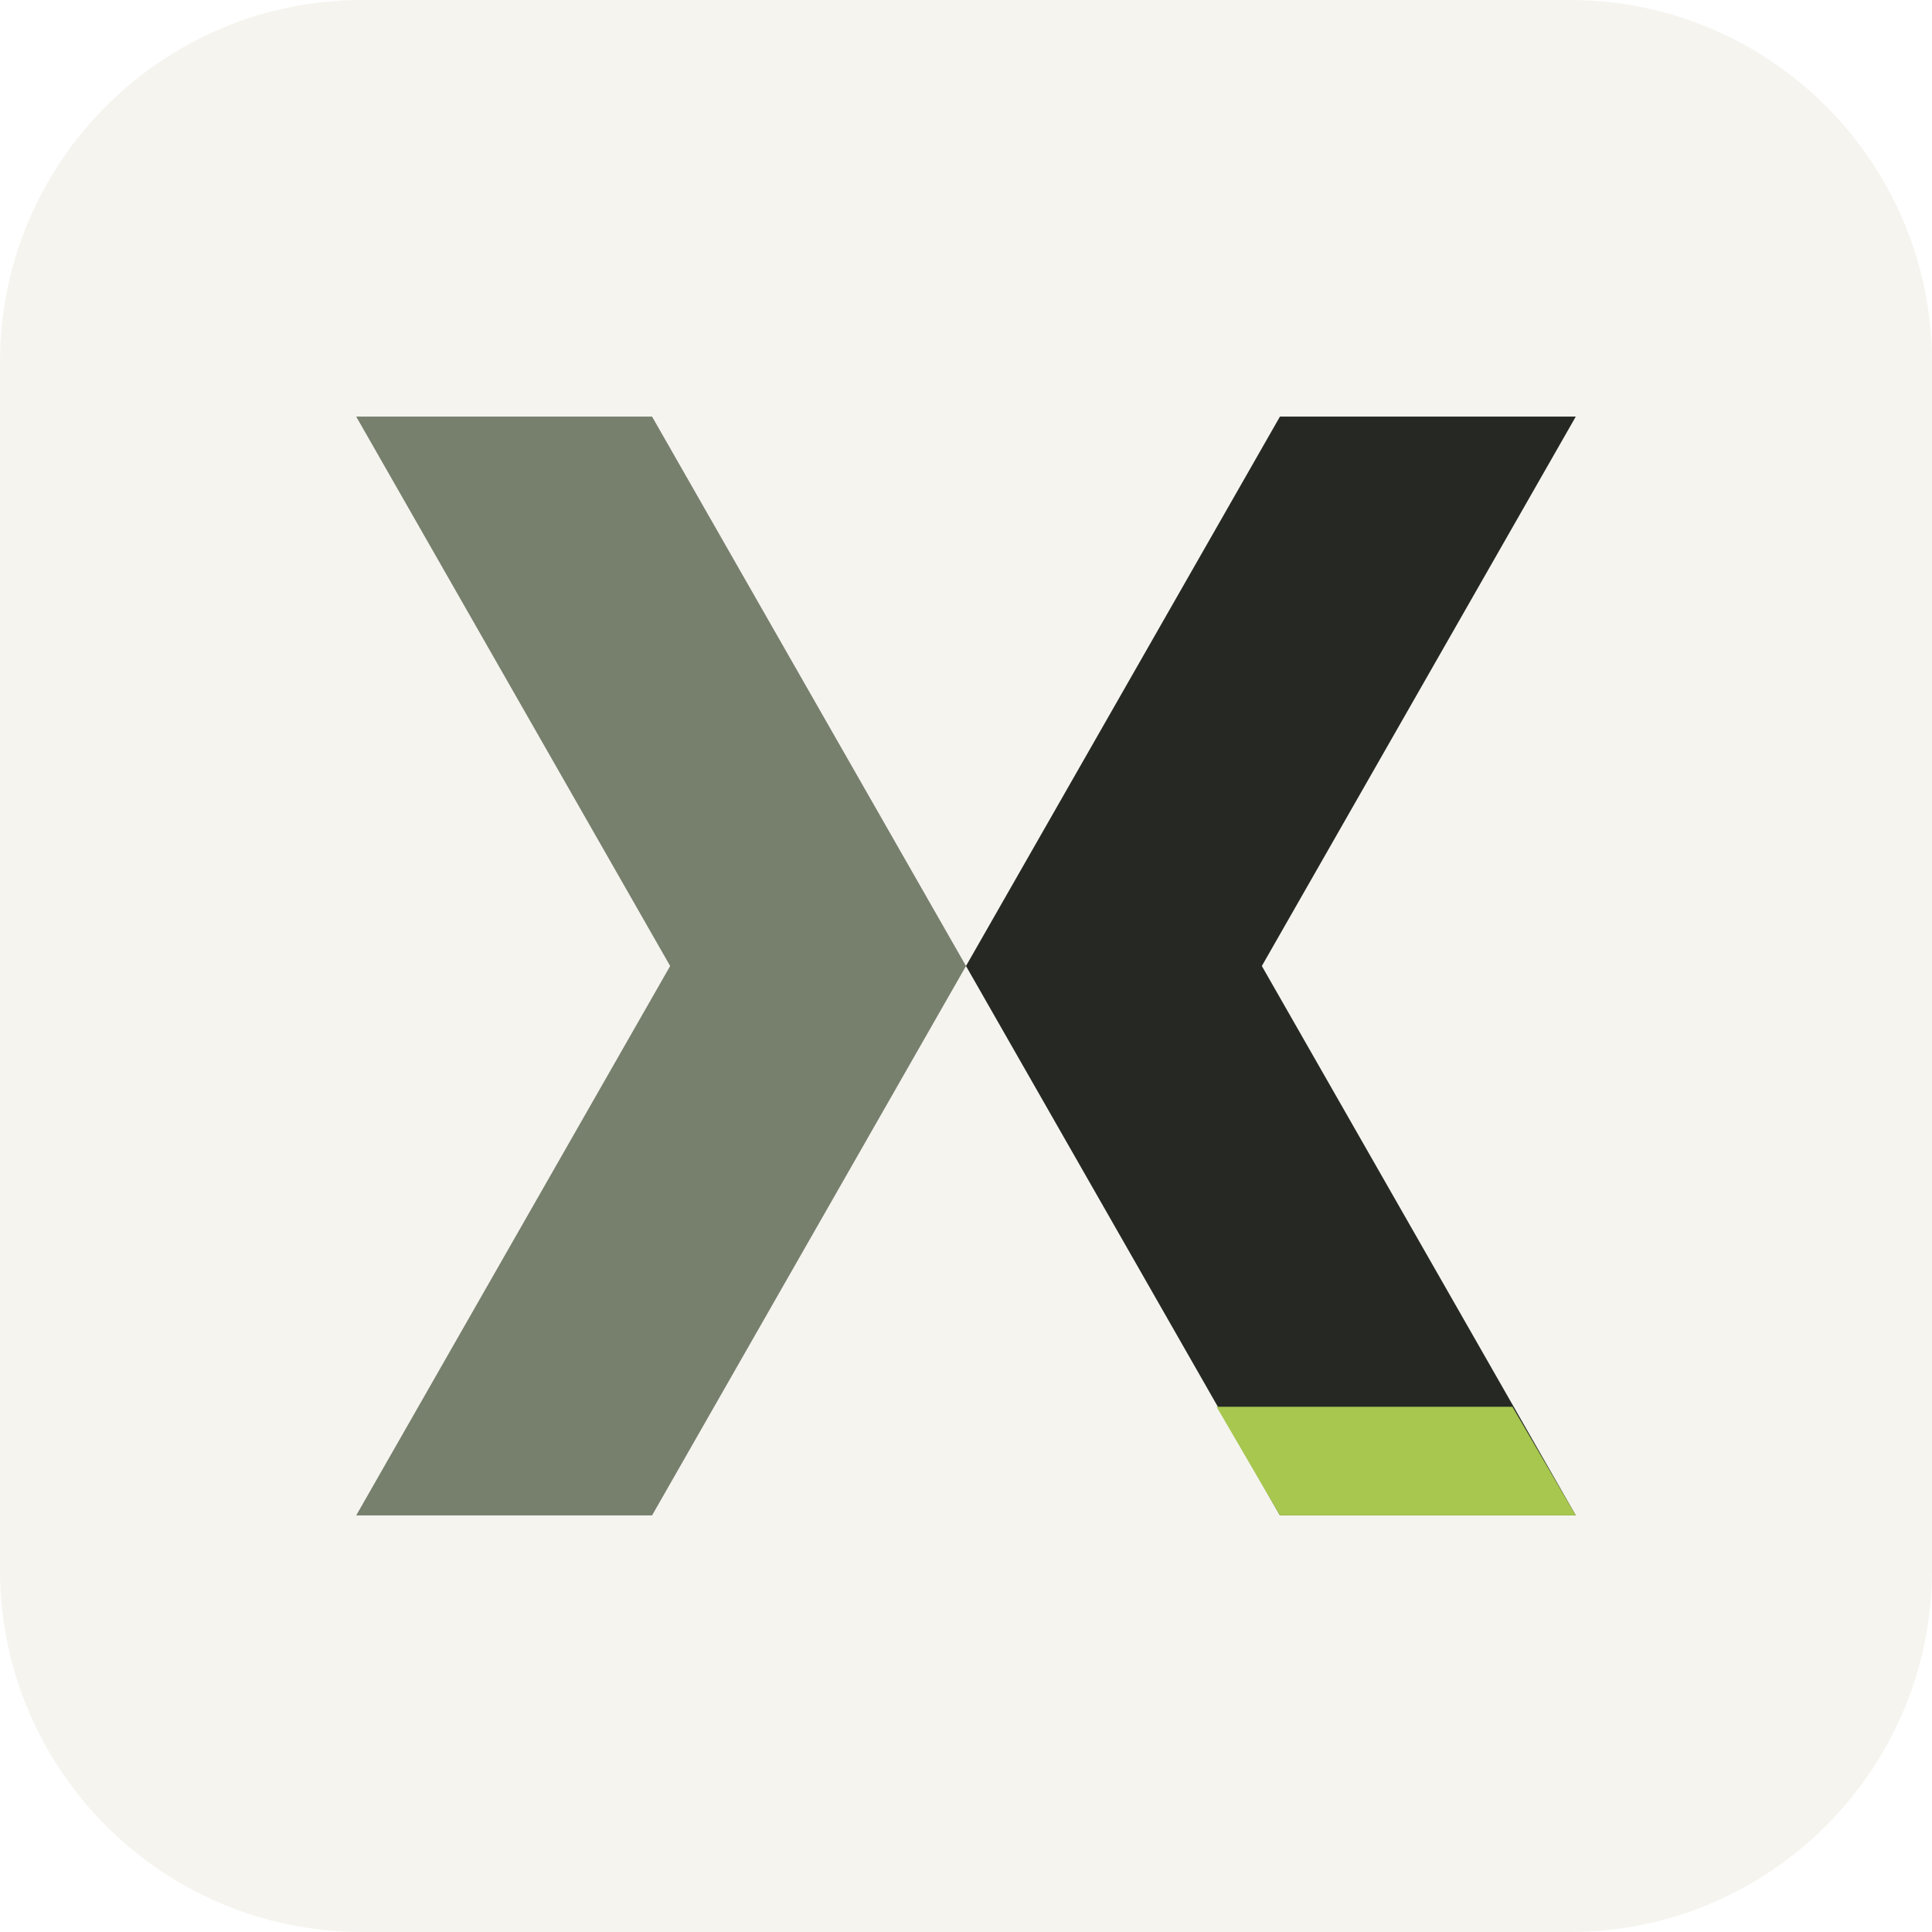
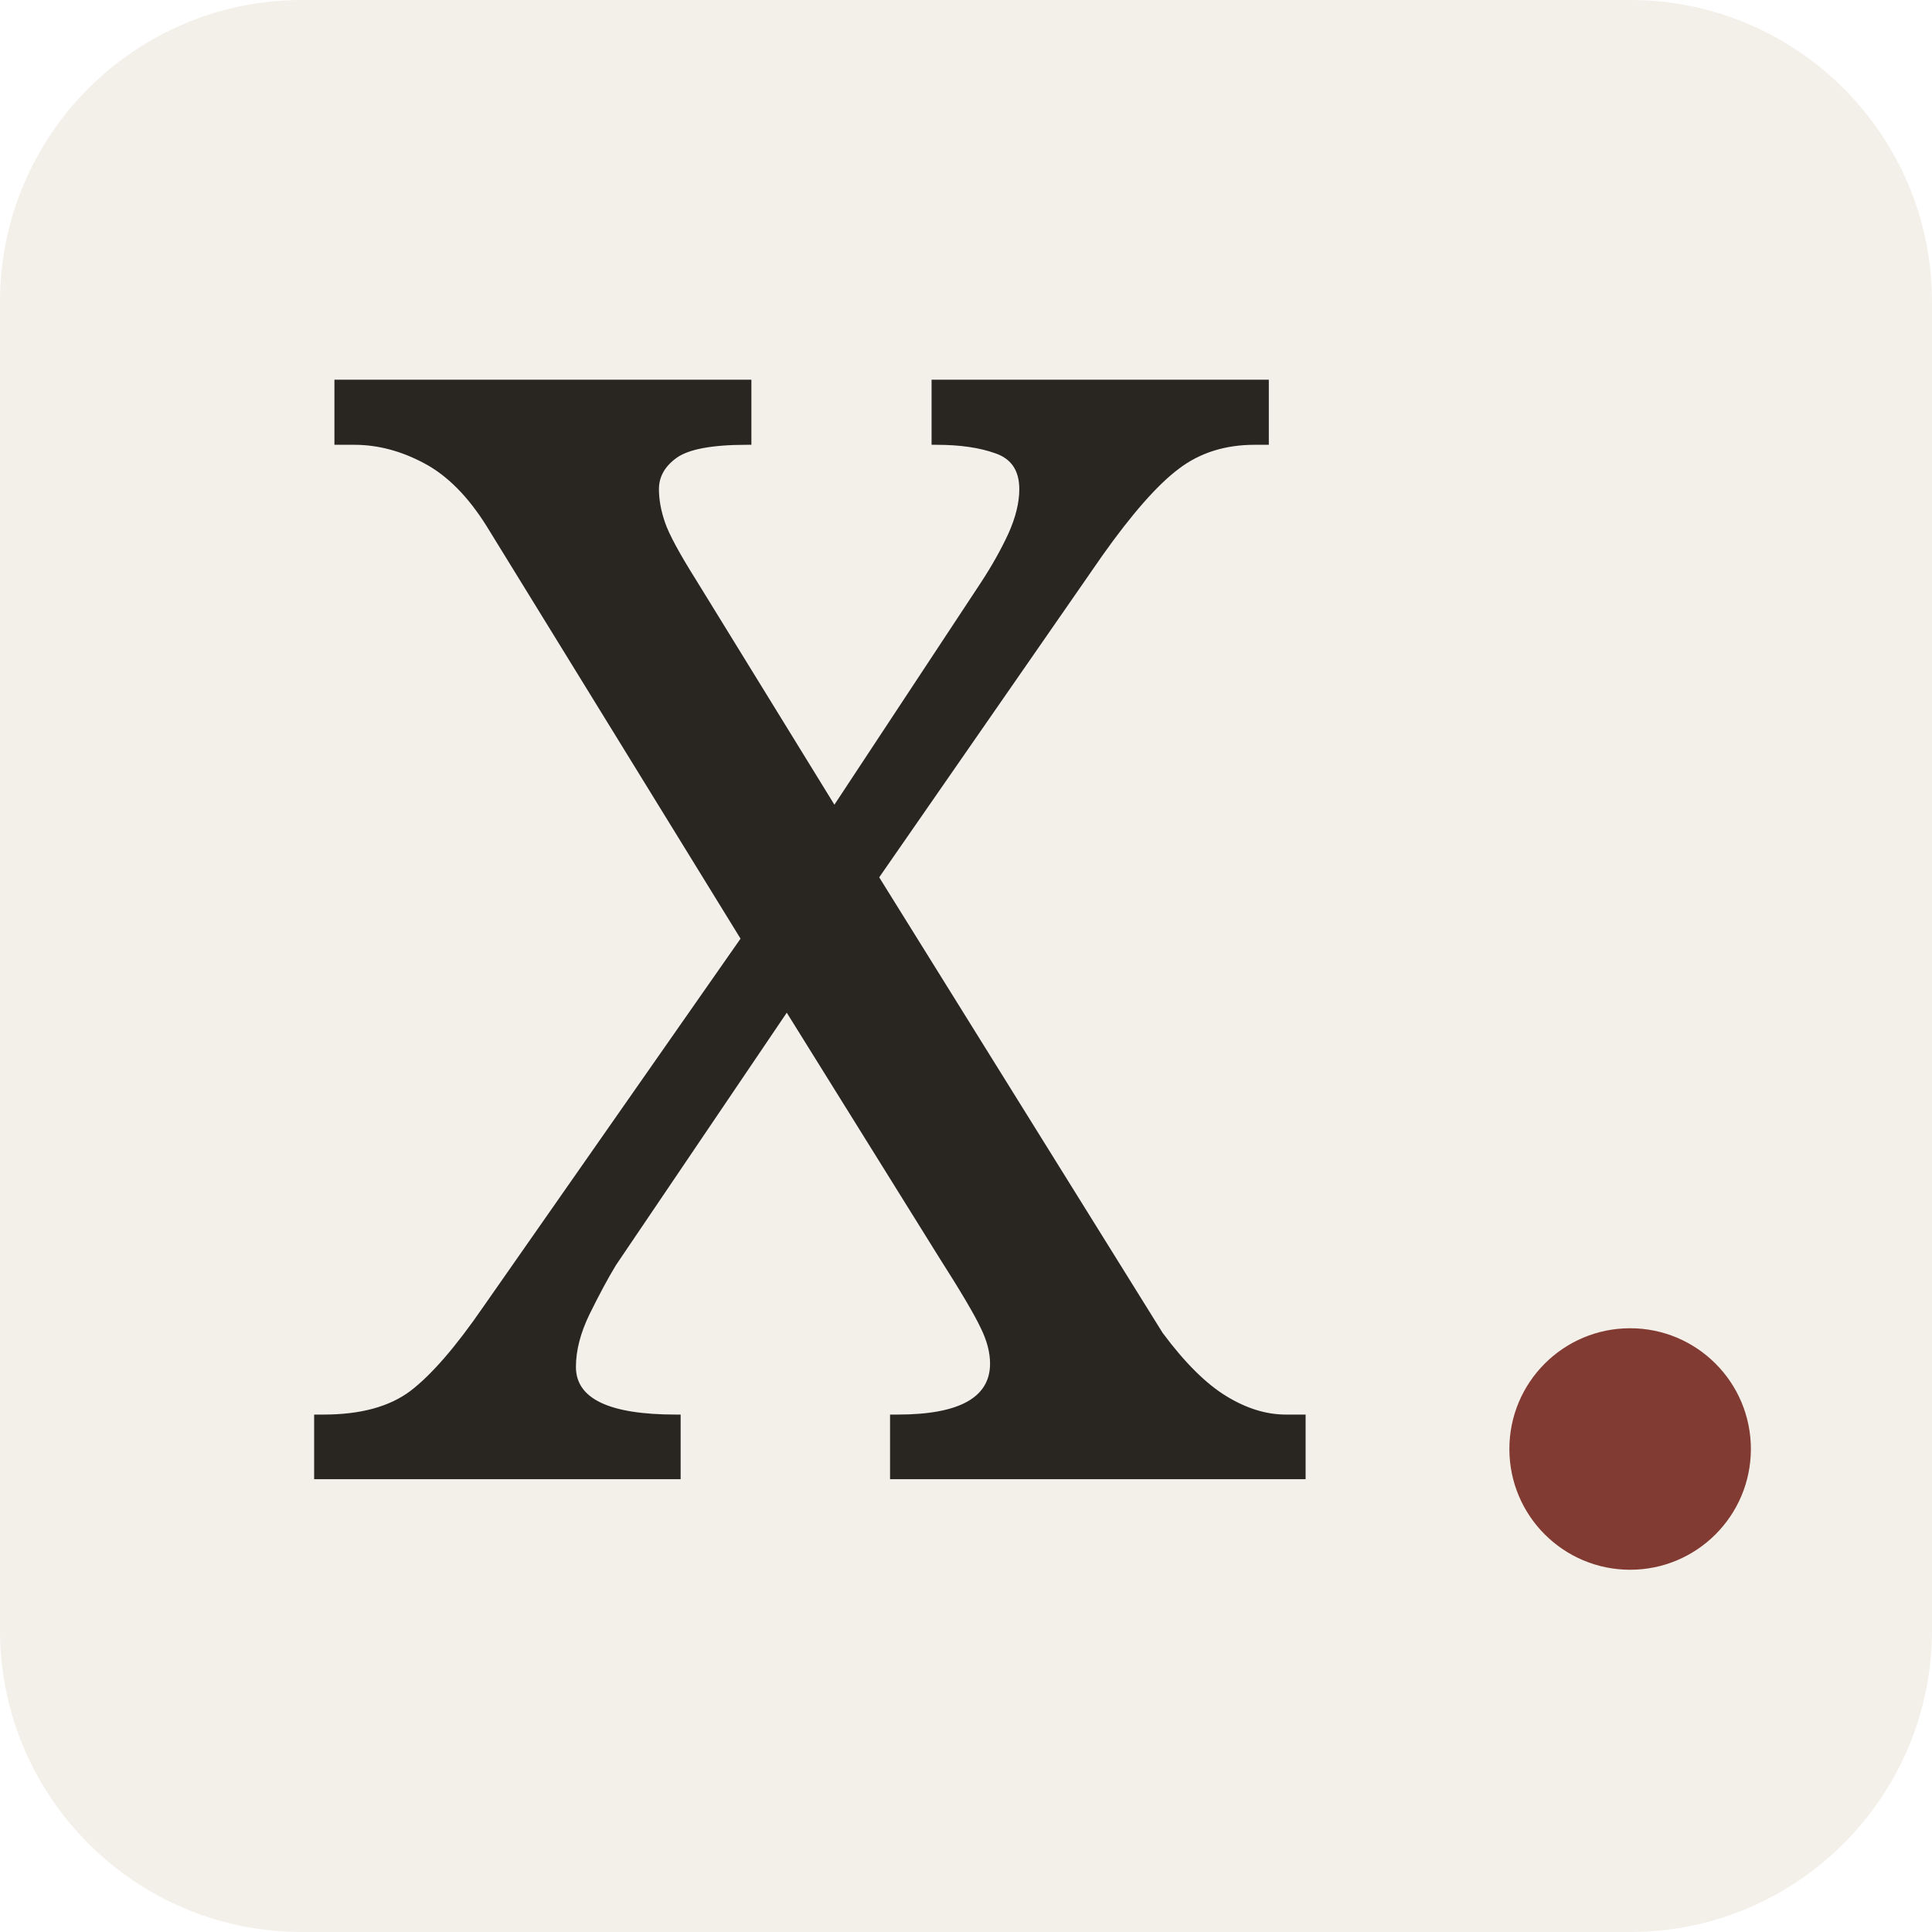
<svg xmlns="http://www.w3.org/2000/svg" viewBox="0 0 64 64">
-   <rect width="64" height="64" rx="12" fill="#f5f4ef" />
-   <g transform="translate(12 12)">
-     <path d="M20 20 9.6 1.8H-.2L10.2 20-.2 38.2h9.8Z" fill="#777f6d" />
-     <path d="M20 20 30.4 1.8h9.8L29.8 20l10.4 18.2h-9.8Z" fill="#252823" />
-     <path d="m30.4 38.2-2.1-3.6h9.8l2.1 3.6Z" fill="#a7c74f" />
-   </g>
+   <rect width="64" height="64" rx="10" fill="#f3f0e9" />
+   <text x="10" y="49" font-family="Georgia,serif" font-size="51" fill="#292622">X</text>
+   <circle cx="54" cy="48" r="4" fill="#813b32" />
</svg>
